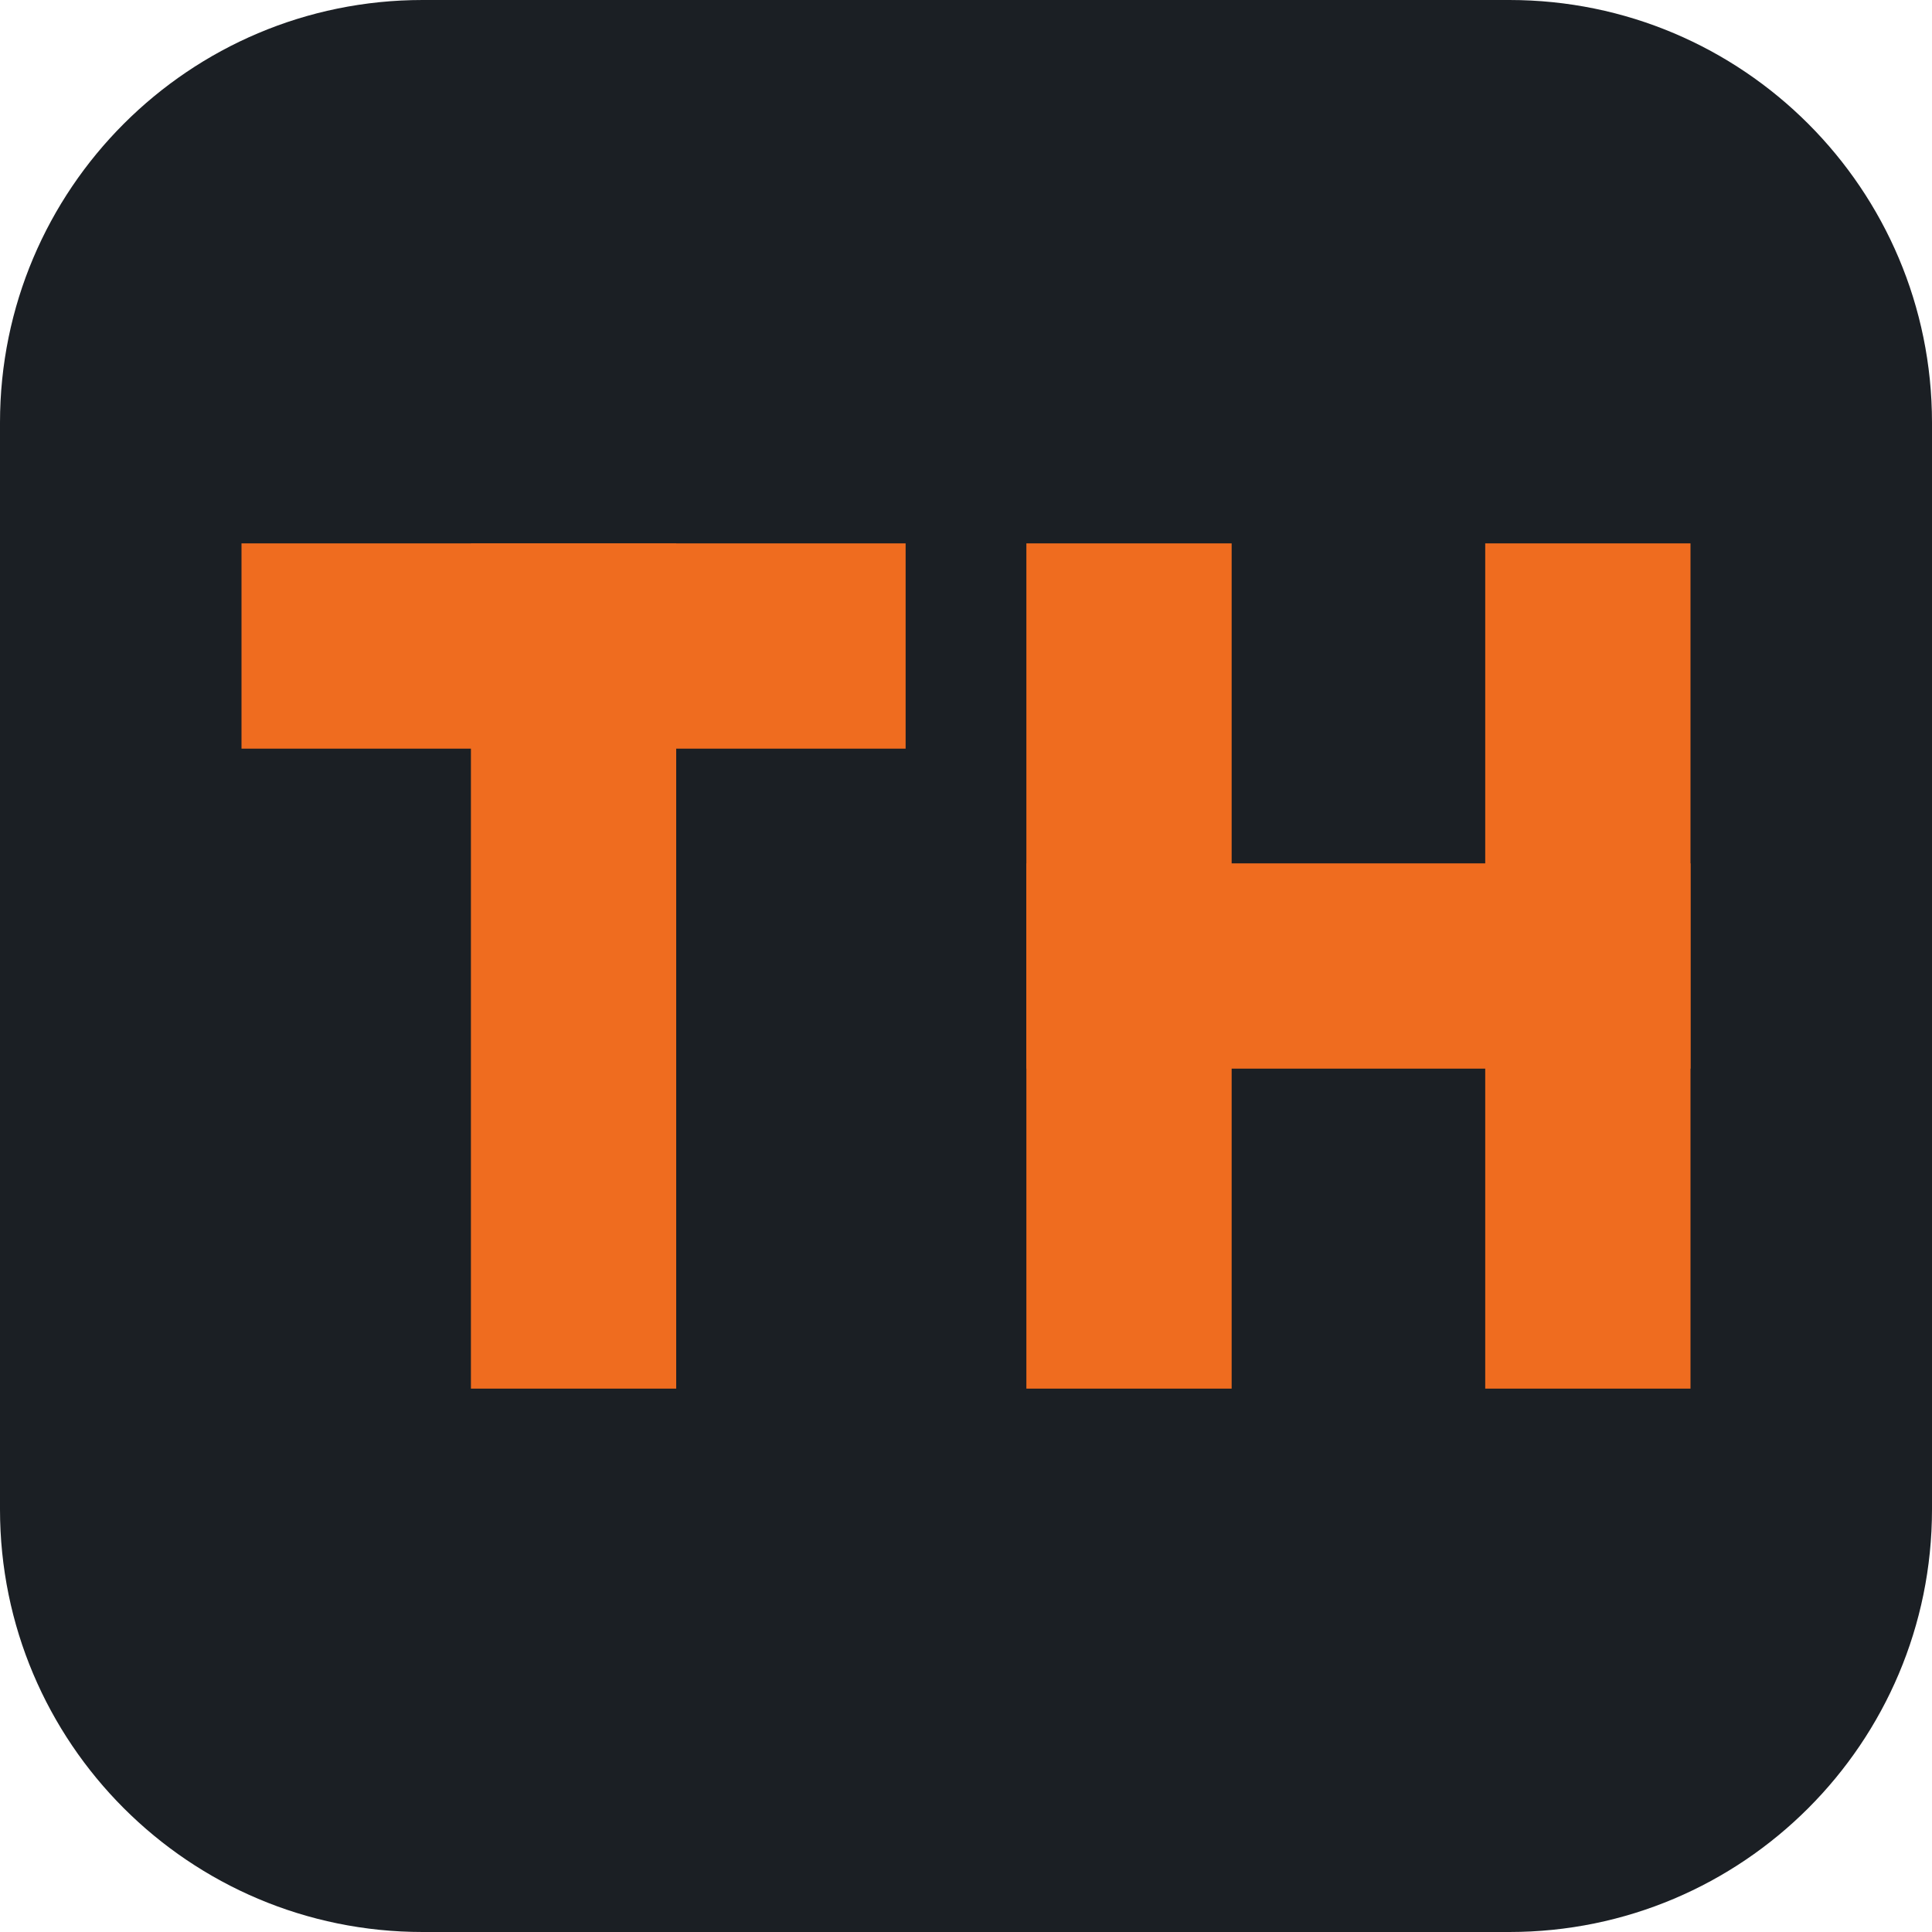
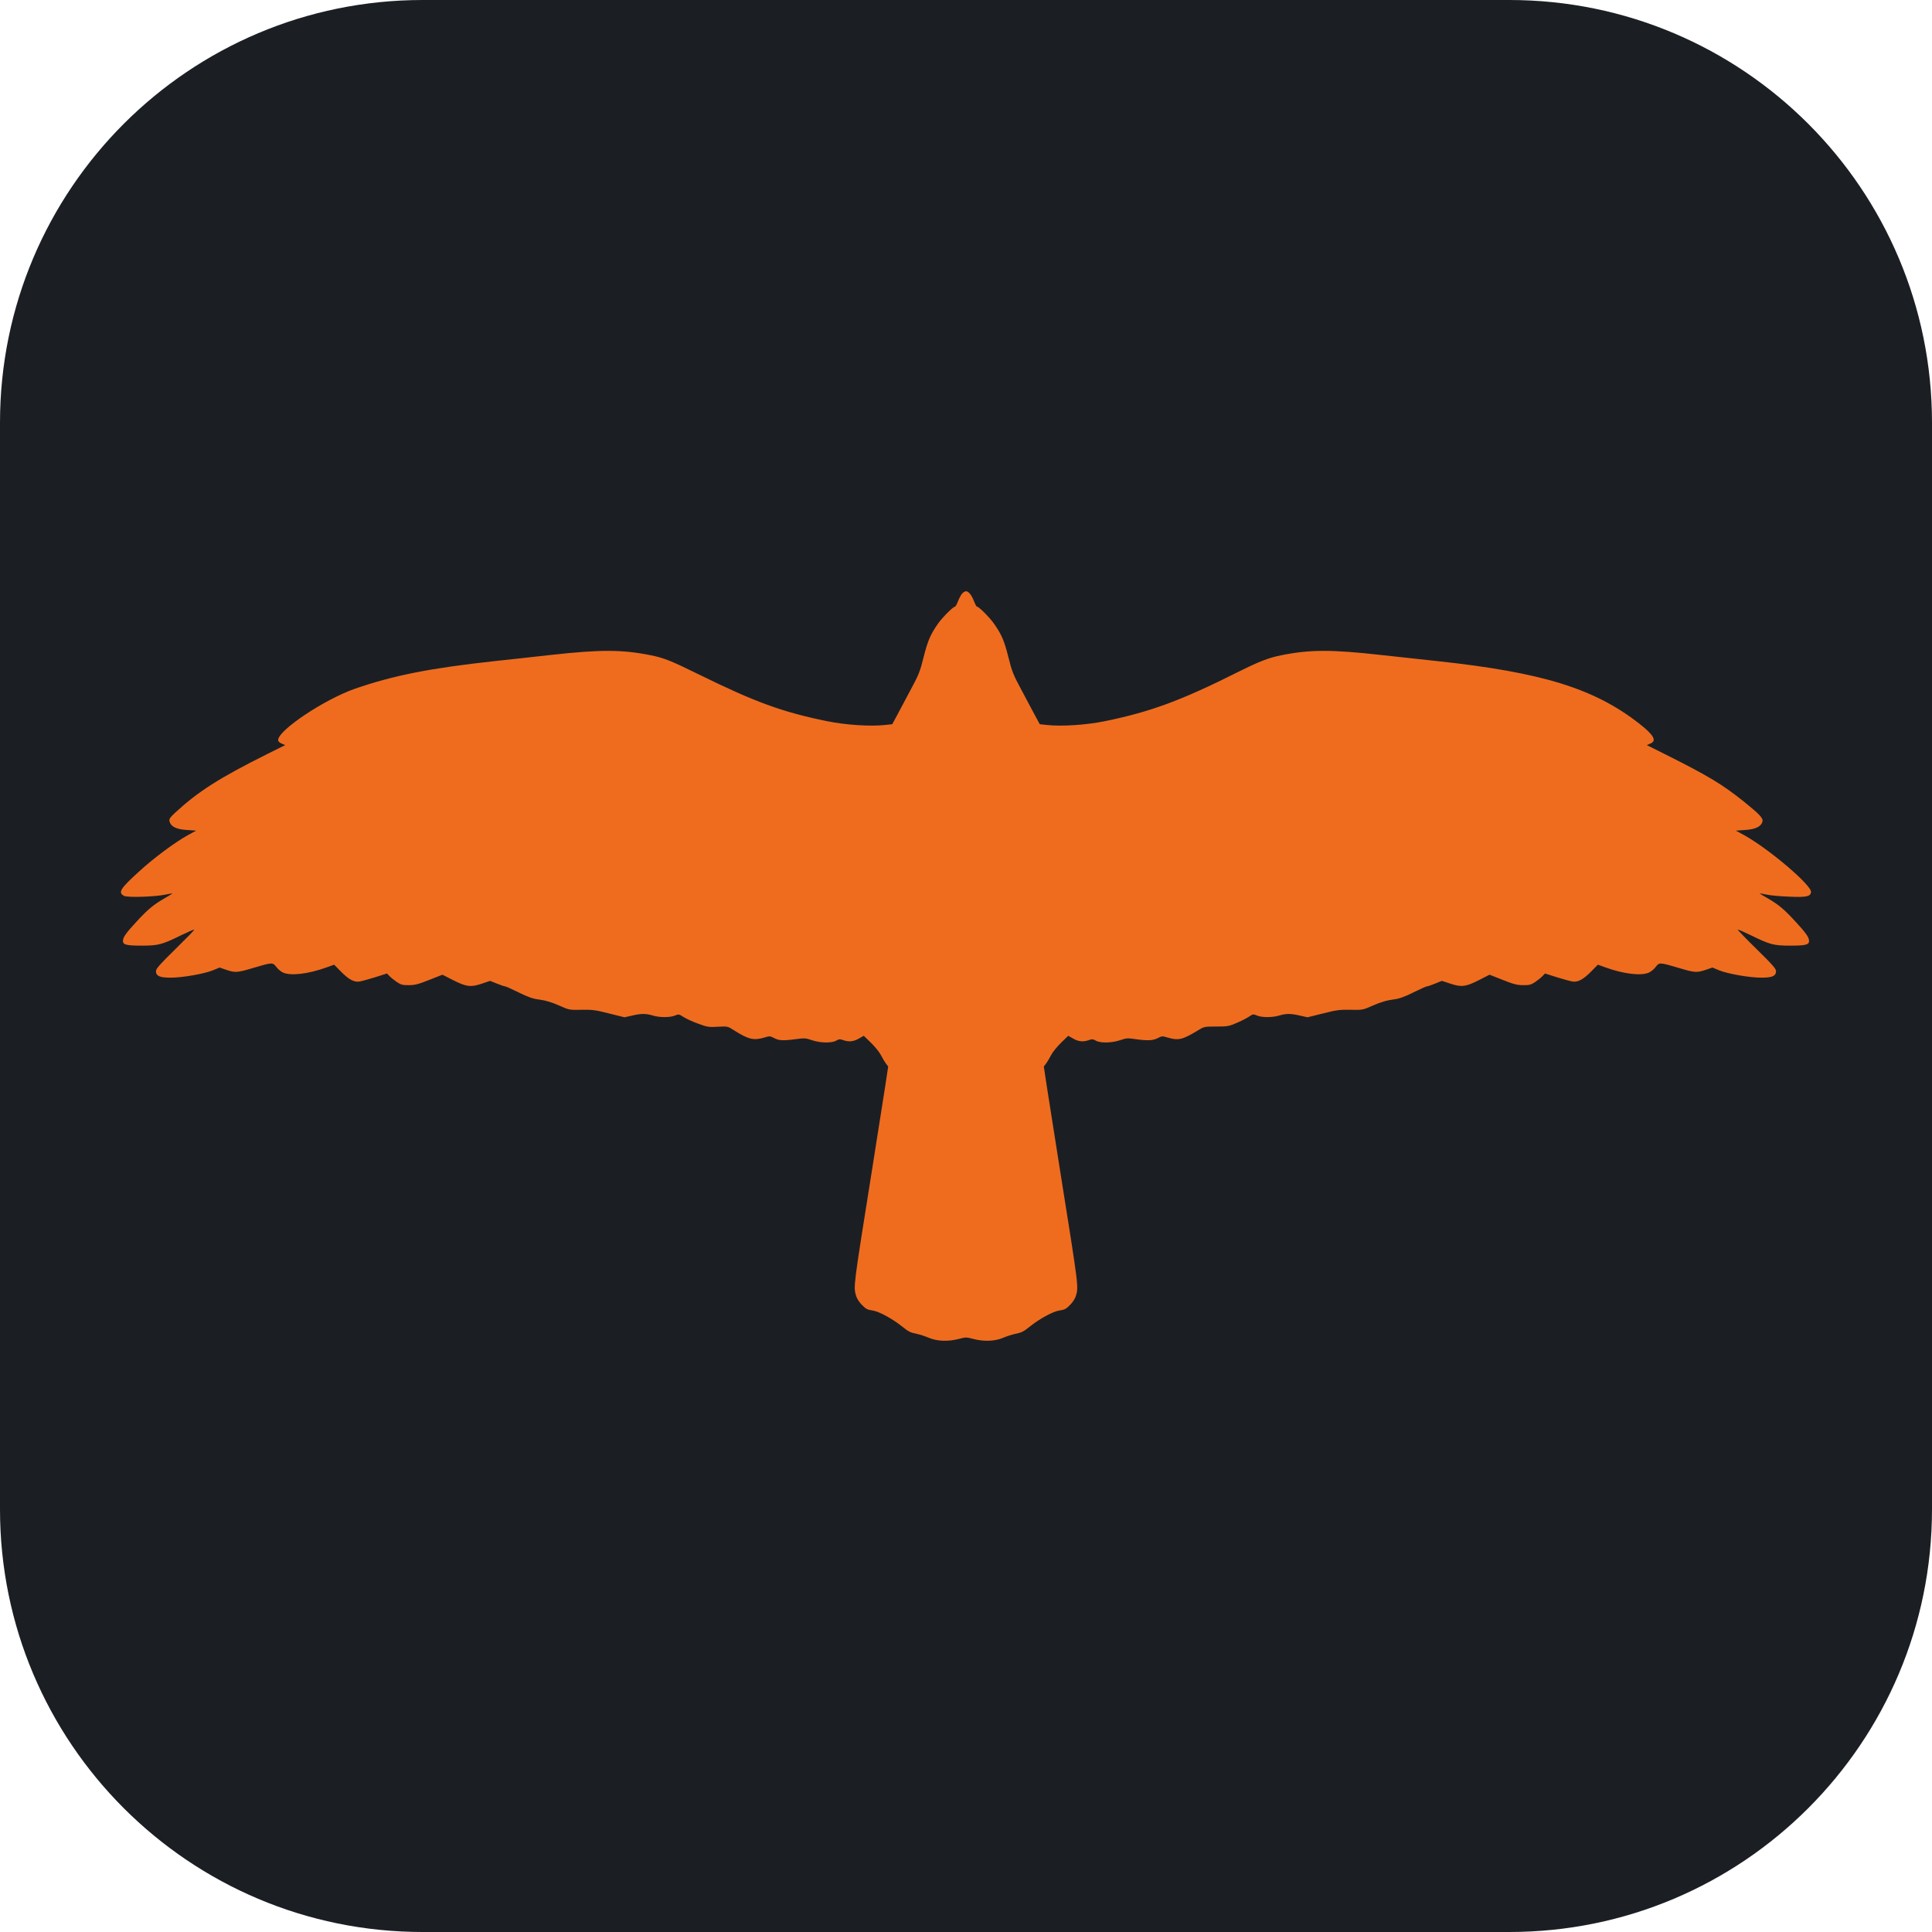
<svg xmlns="http://www.w3.org/2000/svg" viewBox="0 0 32 32">
  <rect width="32" height="32" rx="7" fill="#1b1f24" />
-   <g fill="#ef6c1f">
-     <rect x="4" y="9" width="11" height="3.4" />
-     <rect x="7.8" y="9" width="3.4" height="14" />
-     <rect x="17" y="9" width="3.4" height="14" />
-     <rect x="24.6" y="9" width="3.4" height="14" />
-     <rect x="17" y="14.3" width="11" height="3.4" />
-   </g>
+   <svg x="2" y="2" width="28" height="28" viewBox="0 0 1536 681">
+     <g transform="translate(0,681) scale(0.1,-0.1)" fill="#ef6c1f" stroke="none">
+       <path d="M7642 6786 c-10 -14 -27 -45 -36 -70 -10 -25 -21 -46 -26 -46 -17 0 -113 -96 -154 -154 -68 -96 -94 -156 -132 -308 -31 -125 -44 -158 -112 -284 -42 -79 -98 -183 -124 -233 l-48 -89 -65 -7 c-133 -15 -359 0 -525 34 -409 83 -659 175 -1165 424 -252 124 -320 152 -442 176 -259 52 -456 52 -908 2 -154 -17 -383 -43 -510 -56 -586 -64 -917 -130 -1265 -250 -279 -97 -700 -378 -700 -467 0 -12 12 -24 32 -32 l32 -14 -155 -77 c-447 -223 -638 -346 -848 -540 -45 -43 -53 -55 -48 -76 12 -47 61 -72 156 -78 l86 -6 -75 -41 c-120 -67 -305 -204 -441 -328 -175 -159 -196 -193 -139 -224 31 -16 280 -9 378 12 34 7 62 12 62 10 0 -1 -36 -23 -79 -48 -95 -55 -149 -100 -254 -215 -90 -97 -117 -136 -117 -168 0 -35 30 -43 170 -43 152 0 185 9 360 95 62 30 115 53 118 50 3 -2 -75 -82 -172 -177 -144 -141 -176 -178 -176 -200 0 -44 35 -59 132 -59 108 0 302 34 383 66 l63 26 61 -21 c81 -27 100 -26 243 17 175 52 179 52 211 10 14 -19 41 -42 60 -51 70 -33 232 -14 399 47 l67 24 58 -59 c73 -75 123 -102 172 -94 20 3 84 21 143 39 l107 34 23 -24 c12 -13 43 -37 67 -54 38 -25 54 -29 110 -28 54 0 87 9 185 48 l119 47 92 -47 c124 -63 164 -69 264 -35 l77 26 62 -25 c34 -14 67 -25 74 -25 7 0 62 -25 123 -55 88 -43 126 -57 188 -65 53 -7 109 -23 175 -52 97 -43 97 -43 207 -41 97 2 126 -1 251 -33 l141 -35 67 15 c84 20 127 20 190 1 63 -19 157 -19 202 0 33 14 37 13 80 -15 26 -16 85 -43 133 -60 79 -29 93 -32 176 -27 88 5 90 4 142 -29 135 -86 183 -98 281 -69 48 15 53 14 89 -5 43 -23 85 -25 201 -9 73 10 87 9 142 -10 76 -26 180 -28 221 -4 24 14 34 15 62 5 52 -19 96 -14 144 14 l44 25 65 -63 c36 -35 77 -85 91 -113 14 -27 34 -61 45 -76 l21 -27 -27 -179 c-15 -98 -70 -443 -121 -768 -170 -1068 -169 -1052 -143 -1139 7 -23 30 -59 54 -82 34 -35 50 -43 95 -49 57 -8 181 -75 269 -146 58 -47 75 -55 135 -67 28 -6 77 -22 110 -36 73 -31 175 -35 271 -9 60 16 68 16 128 0 96 -26 198 -22 271 9 33 14 82 30 110 36 60 12 77 20 135 67 88 71 212 138 269 146 45 6 61 14 95 49 24 23 47 59 54 82 25 86 29 62 -143 1139 -51 325 -106 670 -121 768 l-27 179 21 27 c11 15 31 49 45 76 14 28 55 78 91 113 l65 63 44 -25 c48 -28 92 -33 144 -14 28 10 38 9 62 -5 41 -24 145 -22 222 4 55 19 68 20 135 10 110 -16 164 -14 207 9 36 19 41 20 89 5 98 -29 135 -20 272 63 58 36 60 37 170 37 105 0 115 2 193 36 45 20 95 46 111 58 28 19 32 20 66 6 45 -19 139 -19 202 0 63 19 106 19 190 -1 l67 -15 141 35 c125 32 154 35 251 33 110 -2 110 -2 207 41 66 29 122 45 175 52 62 8 100 22 188 65 61 30 116 55 123 55 7 0 40 11 74 25 l62 25 79 -26 c100 -33 139 -28 262 35 l92 47 119 -47 c98 -39 131 -48 185 -48 56 -1 72 3 110 28 24 17 55 41 67 54 l23 24 107 -34 c59 -18 123 -36 143 -39 49 -8 99 19 172 94 l58 59 67 -24 c167 -61 329 -80 399 -47 19 9 46 32 60 51 32 42 36 42 211 -10 143 -43 162 -44 243 -17 l61 21 63 -26 c81 -32 275 -66 383 -66 97 0 132 15 132 59 0 22 -32 59 -176 200 -97 95 -174 175 -172 178 3 2 56 -21 118 -51 175 -86 208 -95 360 -95 140 0 170 8 170 43 0 32 -27 71 -121 173 -104 113 -152 154 -251 212 -43 24 -78 46 -78 47 0 1 28 -4 63 -11 34 -8 127 -16 207 -19 157 -7 192 1 198 41 9 60 -382 393 -608 518 l-75 41 86 6 c94 6 144 31 156 77 7 30 -25 64 -167 179 -197 158 -325 235 -710 428 l-174 87 32 14 c61 25 32 77 -99 180 -409 320 -880 466 -1834 569 -132 14 -364 40 -515 56 -447 50 -645 50 -903 -2 -119 -24 -199 -55 -398 -154 -516 -259 -794 -361 -1209 -446 -166 -34 -392 -49 -525 -34 l-65 7 -48 89 c-26 50 -82 154 -124 233 -68 126 -81 159 -112 284 -38 152 -64 212 -132 308 -41 58 -137 154 -154 154 -5 0 -16 21 -26 46 -22 58 -50 94 -74 94 -10 0 -27 -11 -38 -24z" />
+     </g>
+   </svg>
</svg>
